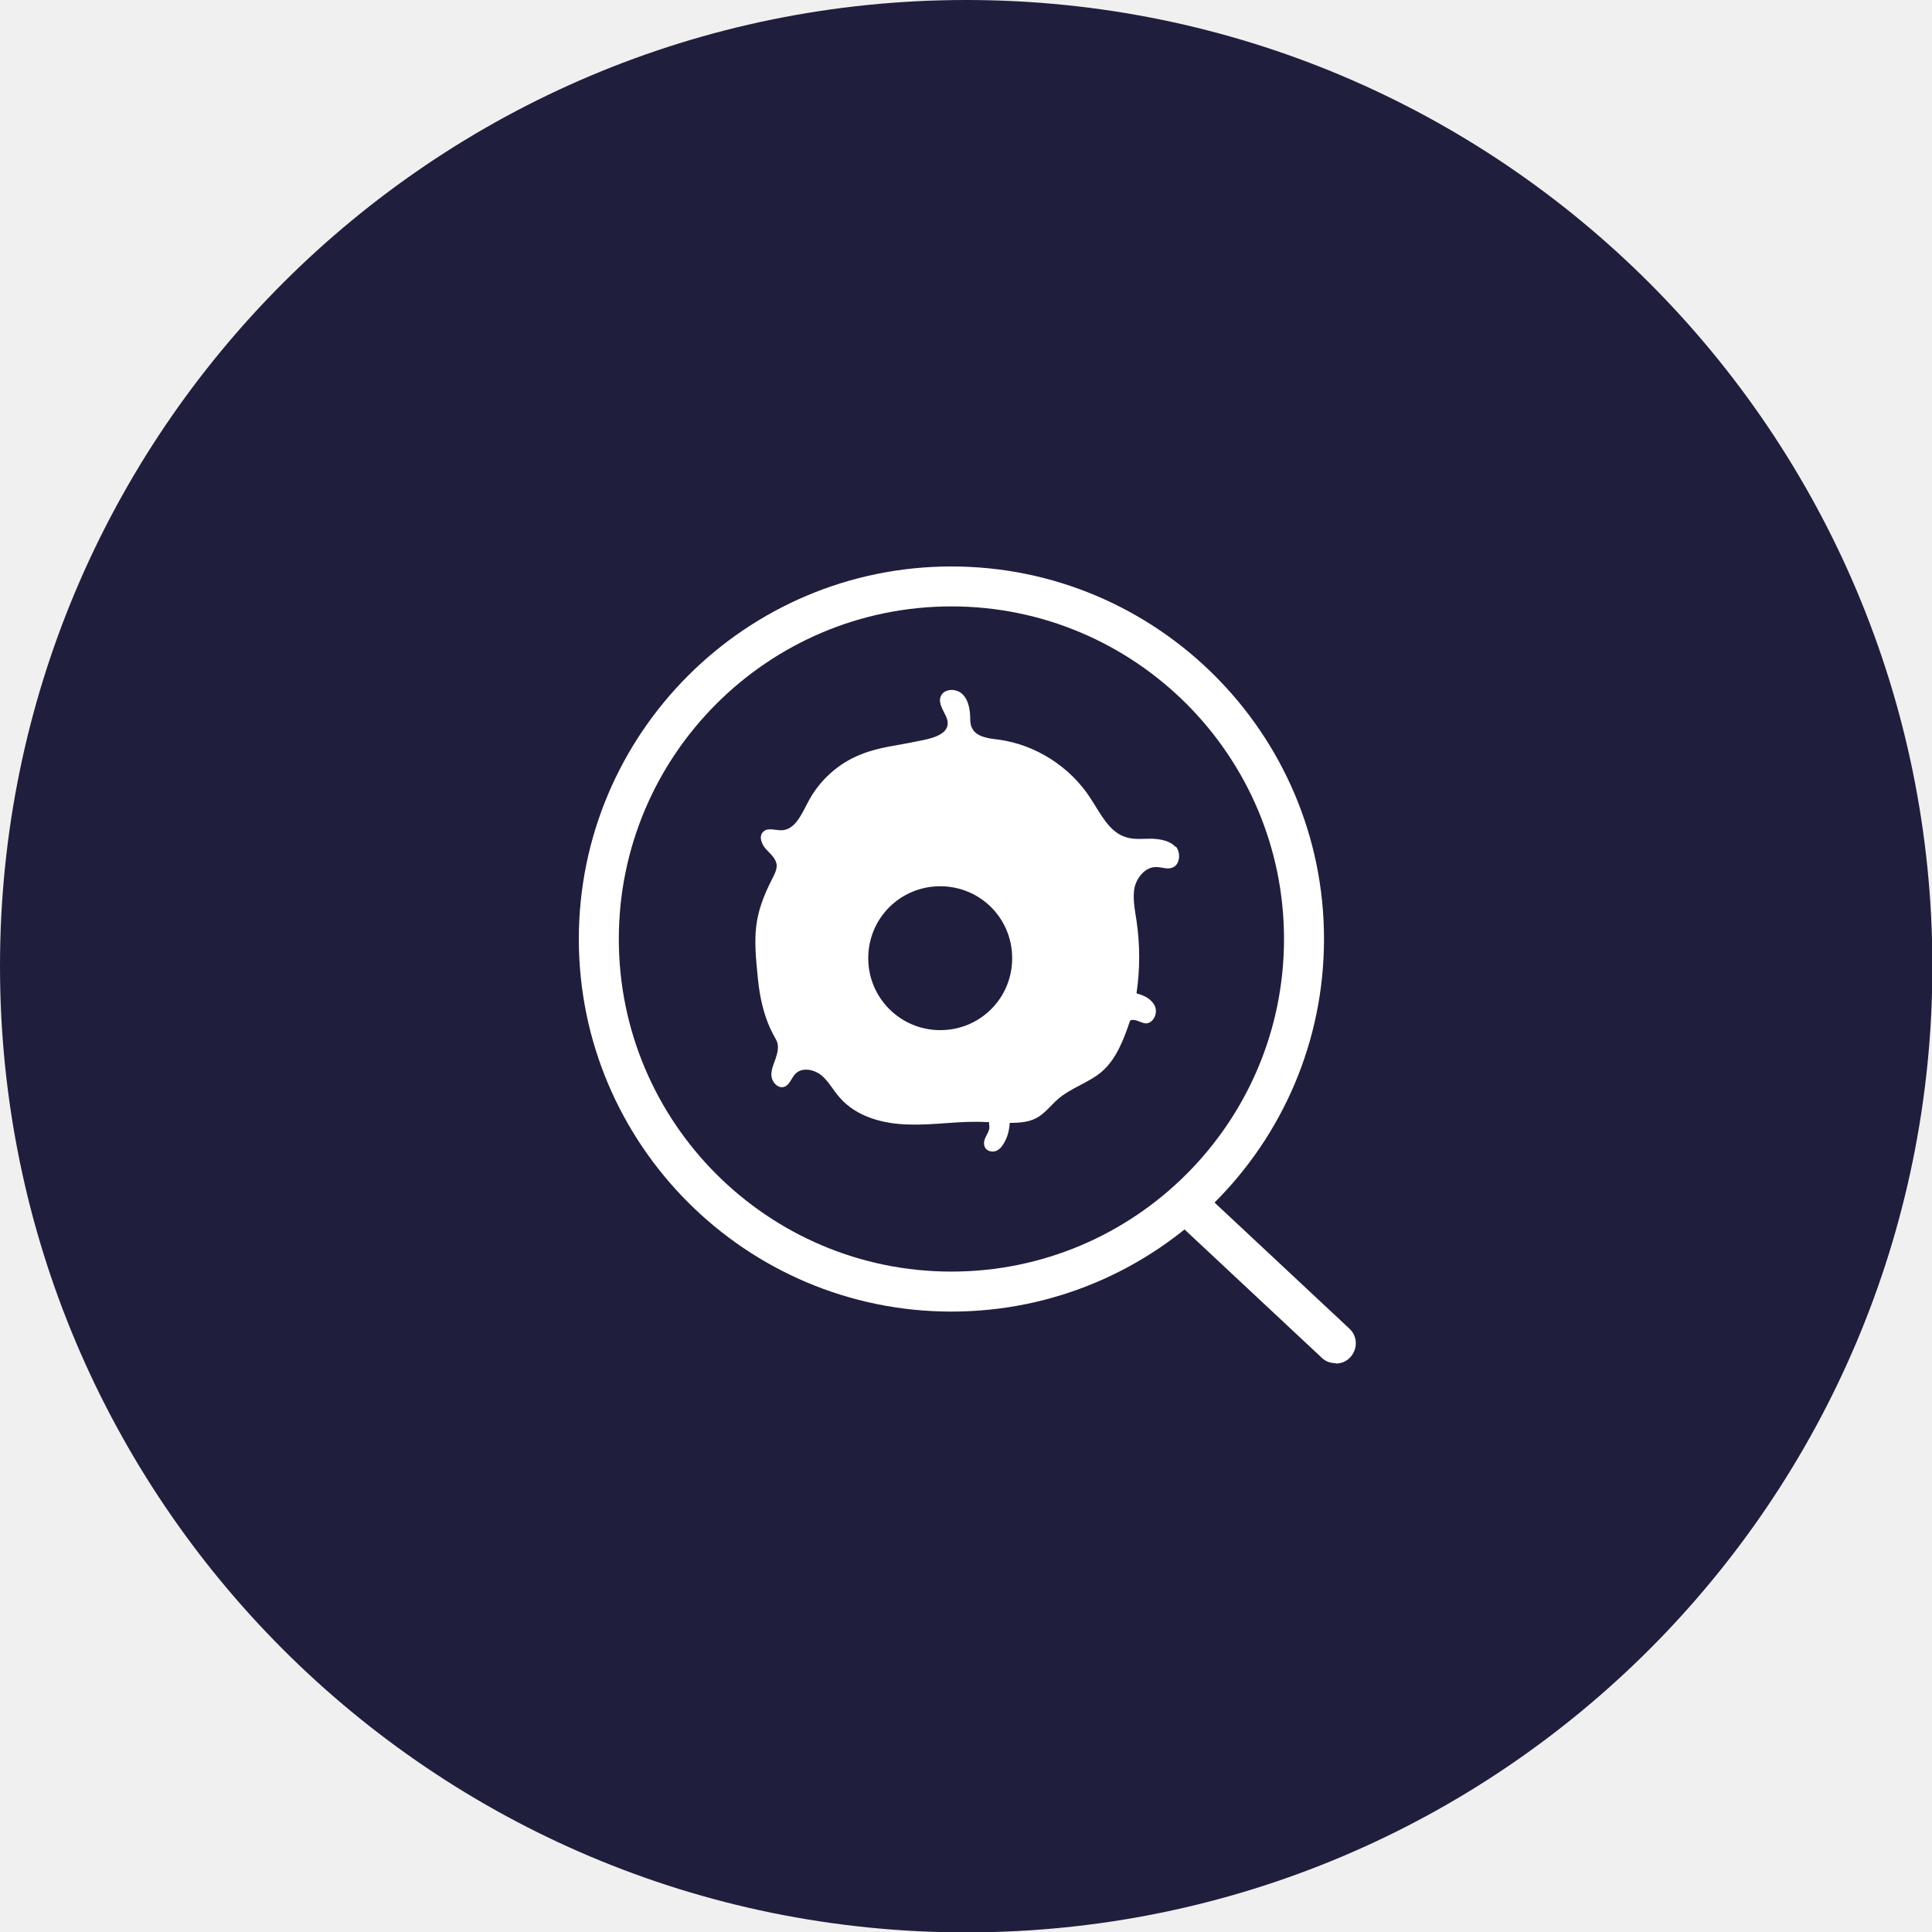
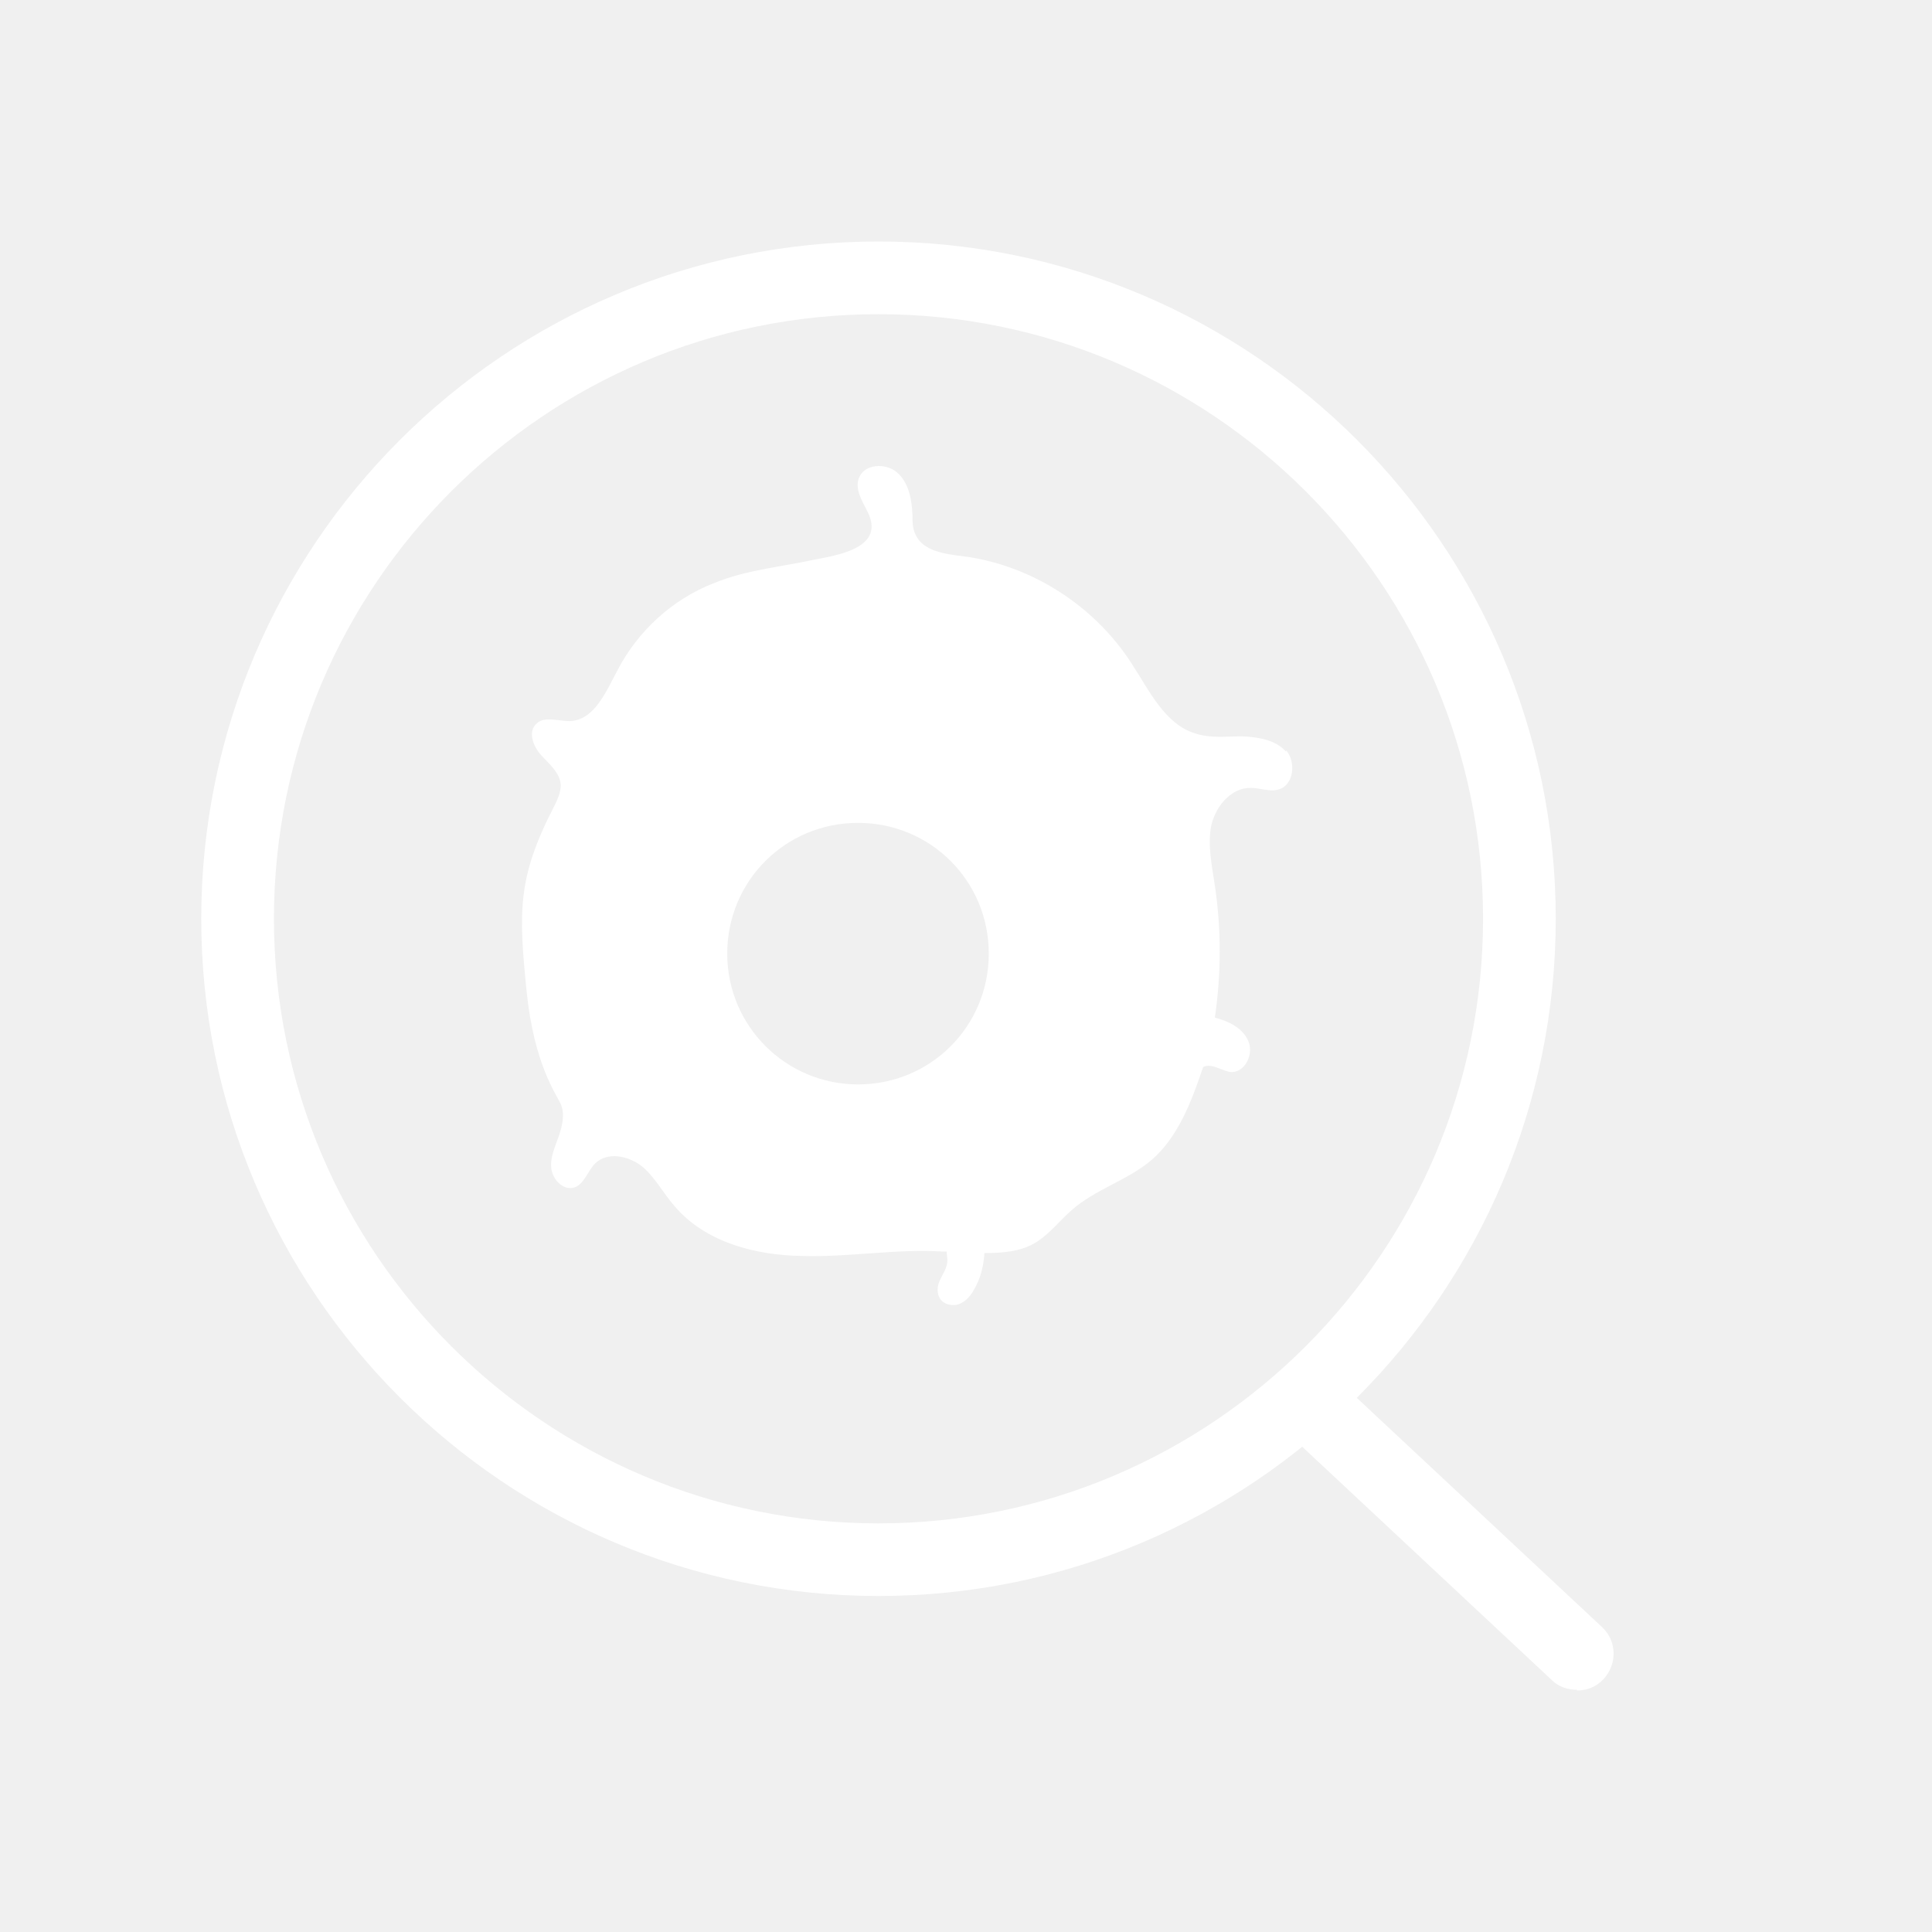
- <svg xmlns="http://www.w3.org/2000/svg" width="40" height="40" viewBox="0 0 40 40" fill="none">
-   <g clip-path="url(#clip0_1409_385)">
-     <path d="M20.004 40.008C31.052 40.008 40.008 31.052 40.008 20.004C40.008 8.956 31.052 0 20.004 0C8.956 0 0 8.956 0 20.004C0 31.052 8.956 40.008 20.004 40.008Z" fill="#201E3D" />
-     <path d="M24.341 17.538C24.225 17.405 24.026 17.372 23.844 17.364C23.662 17.364 23.48 17.389 23.306 17.331C22.959 17.223 22.785 16.843 22.578 16.528C22.156 15.874 21.436 15.411 20.658 15.311C20.451 15.287 20.203 15.254 20.12 15.063C20.087 14.997 20.087 14.914 20.087 14.84C20.079 14.666 20.046 14.476 19.913 14.36C19.781 14.244 19.532 14.26 19.474 14.426C19.425 14.566 19.532 14.707 19.59 14.84C19.756 15.229 19.21 15.303 18.961 15.353C18.581 15.435 18.192 15.469 17.828 15.618C17.356 15.8 16.958 16.164 16.727 16.611C16.594 16.859 16.462 17.182 16.18 17.19C16.048 17.19 15.899 17.132 15.808 17.215C15.7 17.306 15.767 17.48 15.858 17.579C15.949 17.678 16.073 17.778 16.081 17.919C16.081 18.009 16.04 18.092 15.998 18.175C15.585 18.978 15.601 19.367 15.692 20.269C15.775 21.088 16.023 21.428 16.081 21.552C16.131 21.668 16.098 21.8 16.056 21.924C16.015 22.04 15.957 22.164 15.973 22.288C15.99 22.413 16.106 22.537 16.23 22.504C16.346 22.471 16.387 22.313 16.47 22.23C16.611 22.09 16.851 22.14 17.008 22.264C17.157 22.388 17.248 22.57 17.381 22.719C17.728 23.124 18.291 23.273 18.829 23.282C19.359 23.298 19.897 23.199 20.426 23.232C20.443 23.232 20.459 23.232 20.476 23.232C20.476 23.265 20.484 23.298 20.484 23.331C20.484 23.414 20.434 23.48 20.401 23.555C20.368 23.621 20.36 23.704 20.401 23.77C20.451 23.844 20.567 23.861 20.642 23.82C20.724 23.778 20.774 23.695 20.815 23.613C20.873 23.497 20.898 23.373 20.906 23.248C21.122 23.248 21.337 23.232 21.511 23.116C21.66 23.017 21.767 22.876 21.899 22.76C22.173 22.52 22.537 22.421 22.81 22.189C23.116 21.924 23.265 21.519 23.398 21.13C23.497 21.08 23.613 21.179 23.72 21.188C23.878 21.188 23.977 20.981 23.911 20.832C23.844 20.683 23.687 20.608 23.53 20.567C23.604 20.07 23.604 19.557 23.53 19.061C23.497 18.837 23.447 18.605 23.488 18.382C23.538 18.159 23.72 17.943 23.944 17.952C24.051 17.952 24.159 18.001 24.258 17.968C24.432 17.919 24.457 17.654 24.341 17.521V17.538ZM19.466 21.328C18.647 21.328 17.976 20.666 17.976 19.839C17.976 19.011 18.639 18.349 19.466 18.349C20.294 18.349 20.956 19.011 20.956 19.839C20.956 20.666 20.294 21.328 19.466 21.328Z" fill="white" />
-     <path d="M19.698 27.155C15.444 27.155 11.984 23.695 11.984 19.441C11.984 15.187 15.444 11.728 19.698 11.728C23.952 11.728 27.412 15.187 27.412 19.441C27.412 23.695 23.952 27.155 19.698 27.155ZM19.698 12.555C15.899 12.555 12.812 15.643 12.812 19.441C12.812 23.24 15.899 26.327 19.698 26.327C23.497 26.327 26.584 23.24 26.584 19.441C26.584 15.643 23.497 12.555 19.698 12.555Z" fill="white" />
-     <path d="M27.652 28.223C27.552 28.223 27.445 28.189 27.37 28.115L24.449 25.384C24.283 25.227 24.275 24.97 24.432 24.796C24.589 24.631 24.854 24.622 25.02 24.78L27.941 27.511C28.107 27.668 28.115 27.925 27.958 28.099C27.875 28.189 27.767 28.231 27.652 28.231V28.223Z" fill="white" />
-   </g>
-   <defs>
-     <clipPath id="clip0_1409_385">
-       <rect width="40" height="40" fill="white" />
-     </clipPath>
-   </defs>
+ <svg xmlns="http://www.w3.org/2000/svg" width="24" height="24" viewBox="0 0 24 24" fill="none">
+   <path d="M15.975 9.337C15.849 9.192 15.632 9.156 15.434 9.147C15.235 9.147 15.037 9.174 14.847 9.111C14.468 8.994 14.278 8.579 14.053 8.236C13.592 7.522 12.807 7.017 11.958 6.909C11.733 6.882 11.462 6.845 11.372 6.638C11.335 6.566 11.335 6.475 11.335 6.394C11.326 6.205 11.29 5.997 11.146 5.871C11.002 5.744 10.731 5.762 10.668 5.943C10.613 6.096 10.731 6.25 10.794 6.394C10.974 6.818 10.379 6.9 10.108 6.954C9.693 7.044 9.268 7.08 8.871 7.243C8.357 7.441 7.923 7.838 7.671 8.326C7.526 8.597 7.382 8.949 7.075 8.958C6.93 8.958 6.768 8.895 6.669 8.985C6.551 9.084 6.623 9.274 6.723 9.382C6.822 9.49 6.957 9.599 6.966 9.752C6.966 9.851 6.921 9.942 6.876 10.032C6.425 10.908 6.443 11.332 6.542 12.316C6.633 13.21 6.903 13.58 6.966 13.715C7.021 13.841 6.985 13.986 6.939 14.121C6.894 14.248 6.831 14.383 6.849 14.518C6.867 14.654 6.994 14.789 7.129 14.753C7.255 14.717 7.3 14.546 7.391 14.455C7.544 14.302 7.806 14.356 7.978 14.491C8.14 14.627 8.239 14.825 8.384 14.988C8.763 15.43 9.377 15.593 9.963 15.602C10.541 15.62 11.128 15.511 11.706 15.547C11.724 15.547 11.742 15.547 11.76 15.547C11.76 15.584 11.769 15.62 11.769 15.656C11.769 15.746 11.715 15.818 11.678 15.899C11.642 15.972 11.633 16.062 11.678 16.134C11.733 16.215 11.859 16.233 11.94 16.188C12.031 16.143 12.085 16.053 12.13 15.963C12.193 15.836 12.22 15.701 12.229 15.566C12.464 15.566 12.698 15.547 12.888 15.421C13.051 15.313 13.168 15.159 13.312 15.033C13.61 14.771 14.007 14.663 14.305 14.41C14.639 14.121 14.802 13.679 14.946 13.255C15.055 13.2 15.181 13.309 15.298 13.318C15.47 13.318 15.578 13.092 15.506 12.93C15.434 12.767 15.262 12.686 15.091 12.641C15.172 12.099 15.172 11.54 15.091 10.998C15.055 10.754 15 10.501 15.046 10.258C15.1 10.014 15.298 9.779 15.542 9.788C15.659 9.788 15.777 9.842 15.885 9.806C16.075 9.752 16.102 9.463 15.975 9.319V9.337ZM10.659 13.471C9.765 13.471 9.034 12.749 9.034 11.846C9.034 10.944 9.756 10.222 10.659 10.222C11.561 10.222 12.283 10.944 12.283 11.846C12.283 12.749 11.561 13.471 10.659 13.471Z" fill="white" />
+   <path d="M10.913 19.826C6.273 19.826 2.5 16.053 2.5 11.413C2.5 6.773 6.273 3 10.913 3C15.553 3 19.326 6.773 19.326 11.413C19.326 16.053 15.553 19.826 10.913 19.826ZM10.913 3.903C6.77 3.903 3.403 7.27 3.403 11.413C3.403 15.556 6.77 18.924 10.913 18.924C15.056 18.924 18.423 15.556 18.423 11.413C18.423 7.27 15.056 3.903 10.913 3.903Z" fill="white" />
+   <path d="M19.588 20.991C19.479 20.991 19.362 20.955 19.281 20.874L16.094 17.895C15.914 17.723 15.905 17.444 16.076 17.254C16.248 17.073 16.537 17.064 16.717 17.236L19.904 20.215C20.084 20.386 20.093 20.666 19.922 20.856C19.831 20.955 19.714 21 19.588 21V20.991Z" fill="white" />
</svg>
